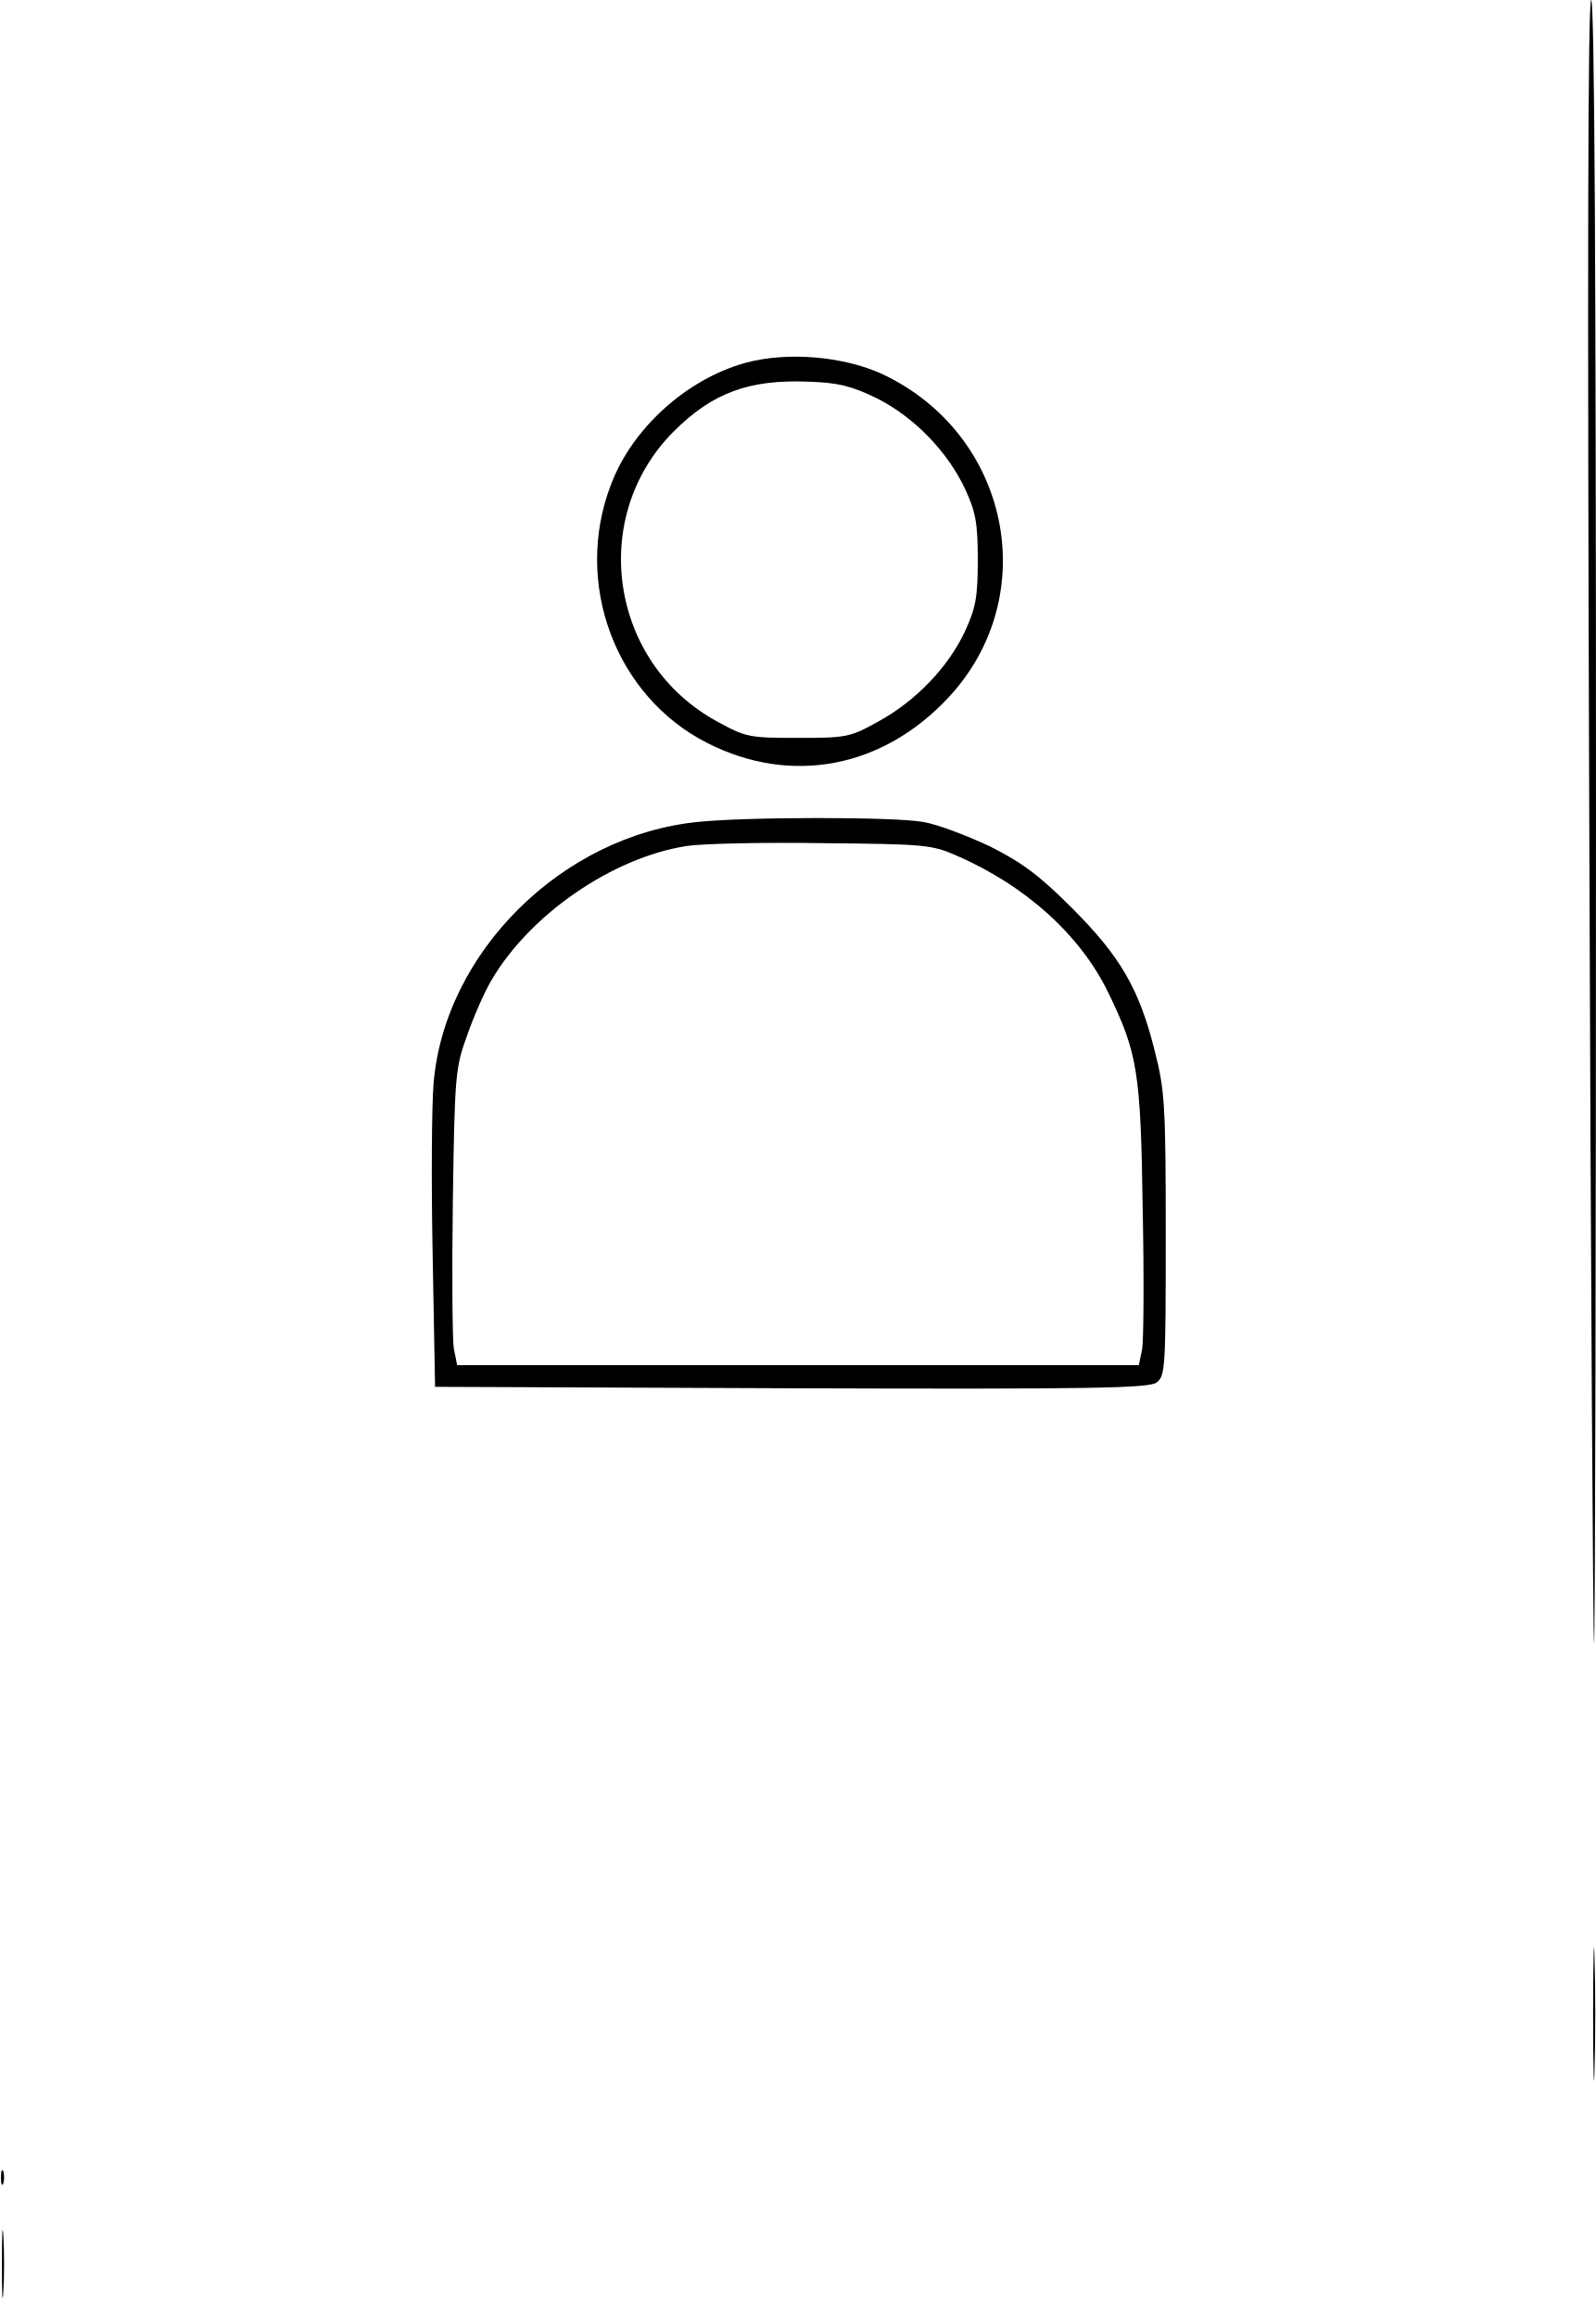
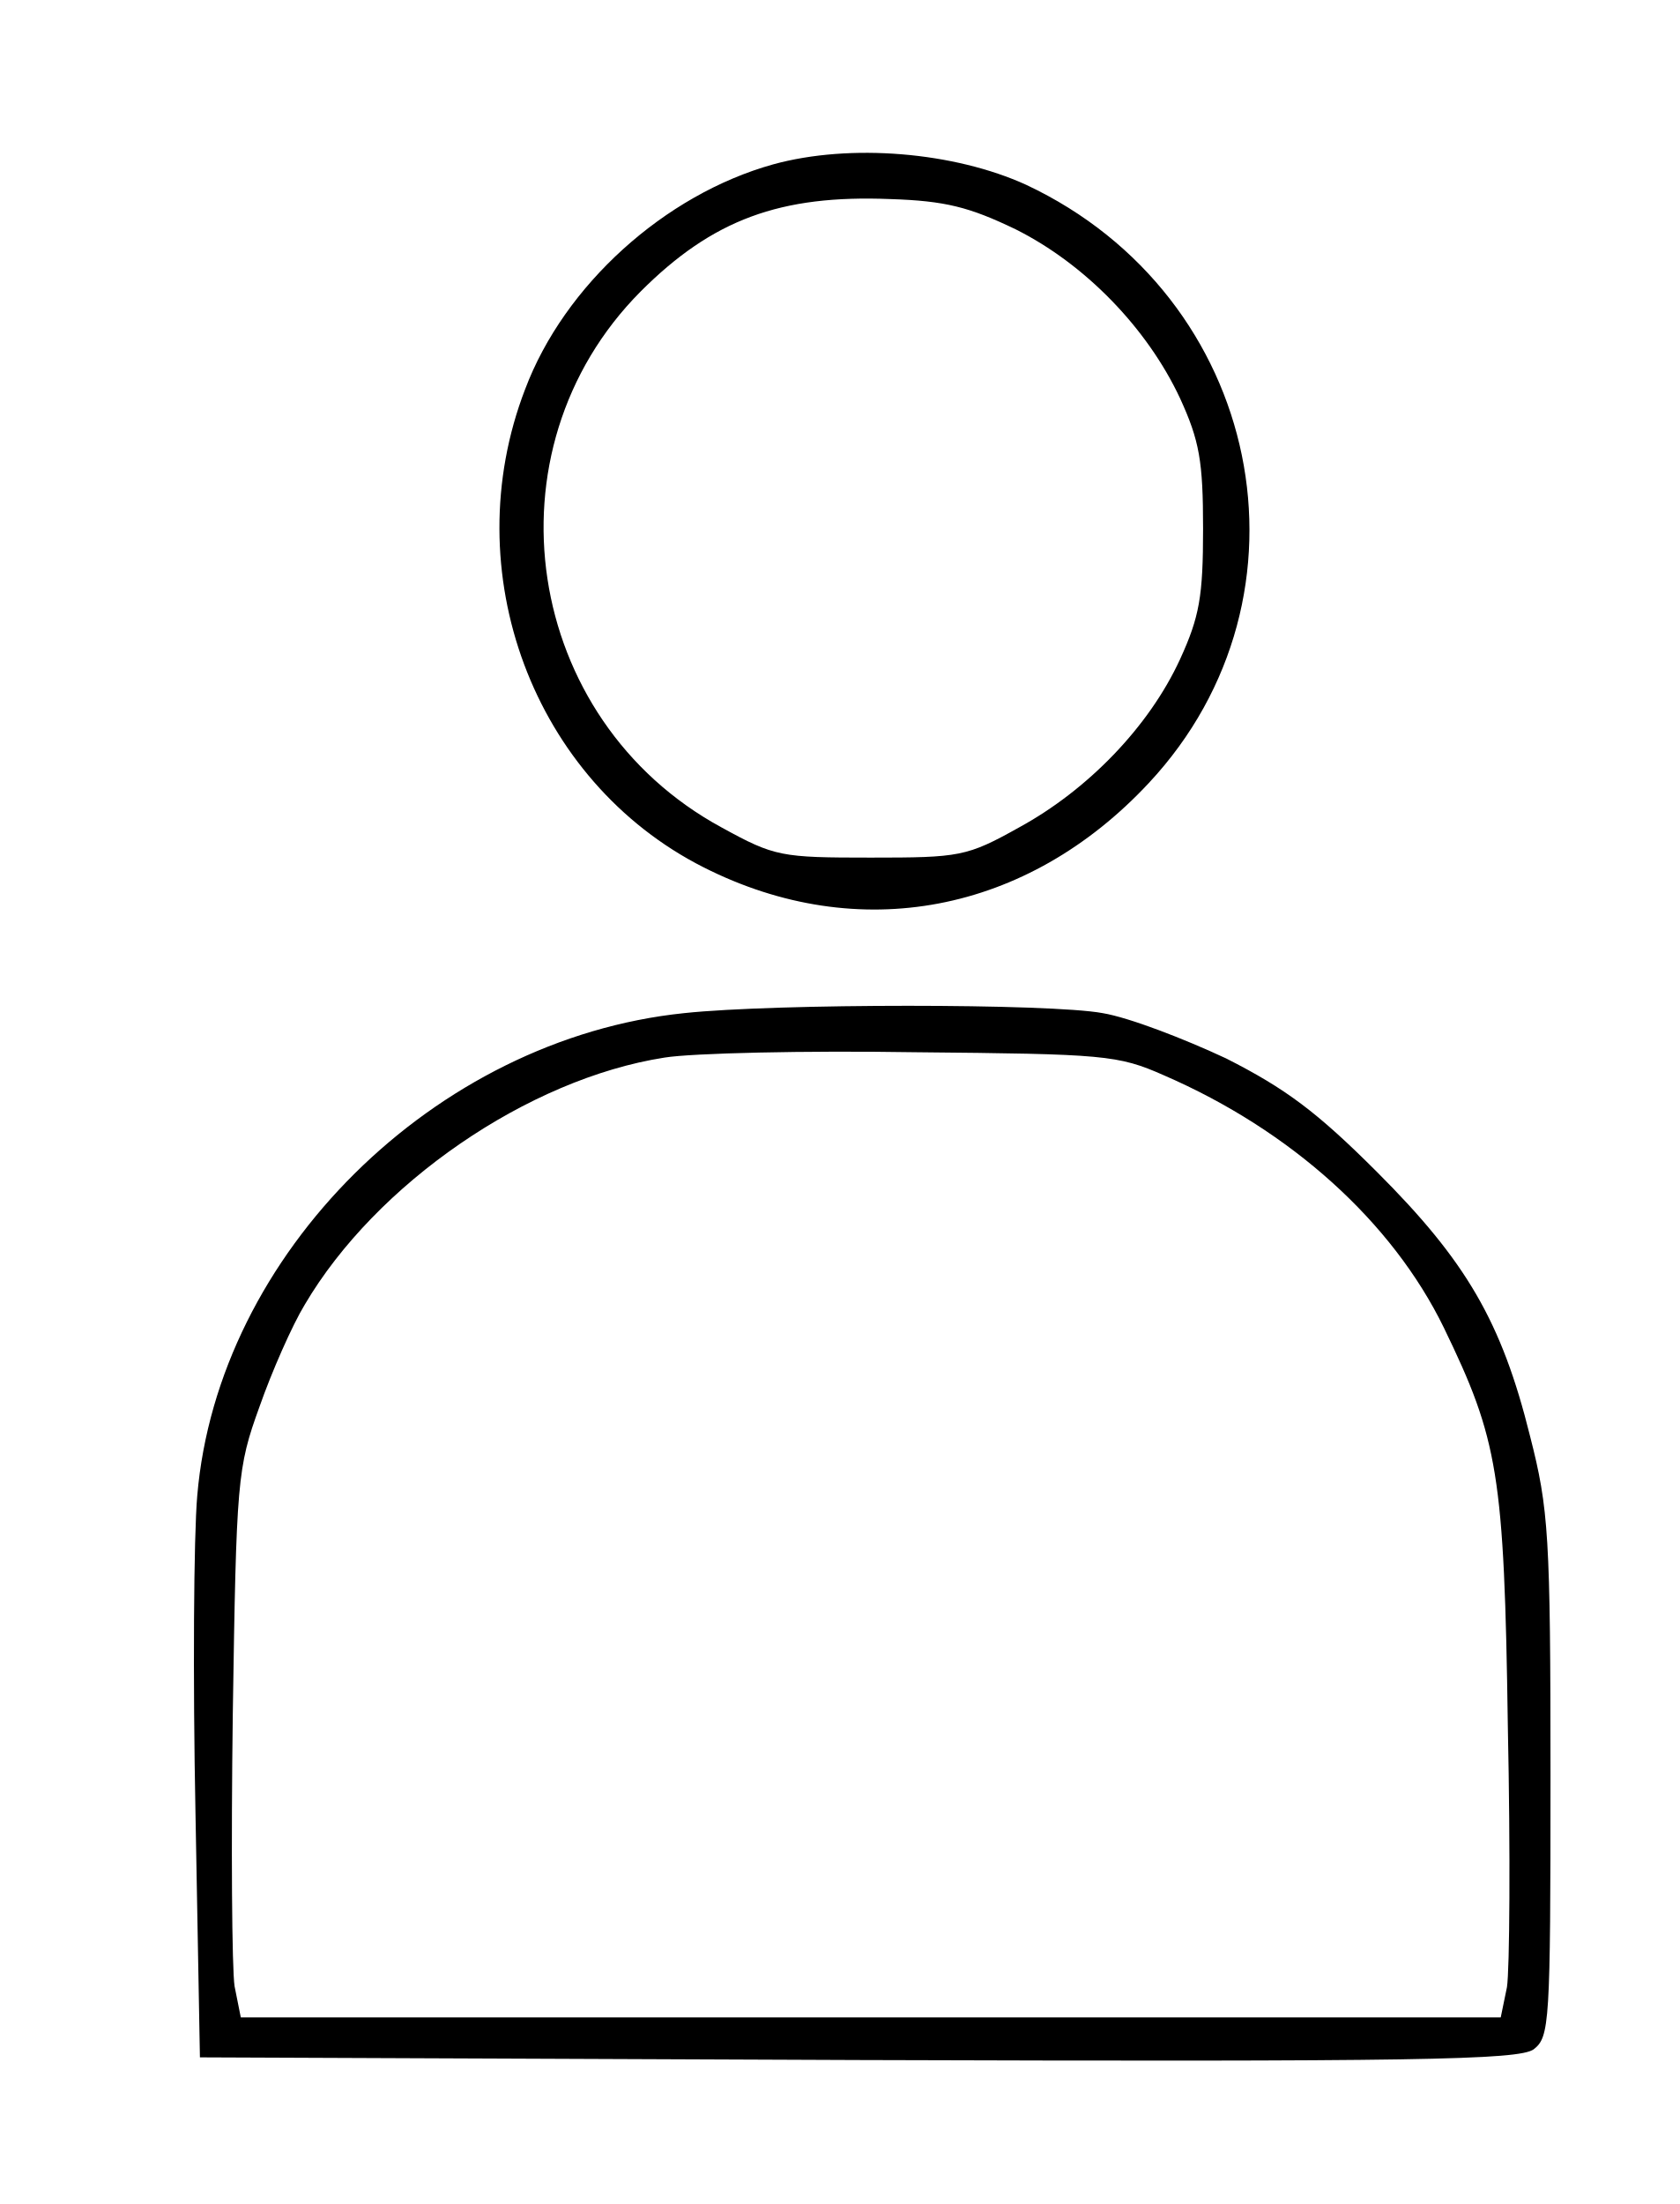
- <svg xmlns="http://www.w3.org/2000/svg" version="1.0" width="332pt" height="482pt" viewBox="0 0 332 482" preserveAspectRatio="xMidYMid meet">
-   <g transform="translate(0,482) scale(0.1,-0.1)" fill="#000000" stroke="none">
-     <path d="M3306 3113 c3 -940 8 -1710 10 -1712 2 -2 4 766 4 1707 0 1137 -3 1712 -10 1712 -7 0 -8 -570 -4 -1707z" />
-     <path d="M1550 4065 c-122 -34 -235 -136 -279 -253 -79 -205 9 -441 201 -538 174 -88 364 -52 501 95 197 211 128 548 -138 673 -81 37 -198 47 -285 23z m273 -73 c78 -39 148 -111 185 -190 22 -48 26 -71 26 -147 0 -76 -4 -99 -26 -147 -35 -76 -104 -147 -181 -189 -59 -33 -67 -34 -167 -34 -101 0 -108 1 -168 34 -223 121 -269 424 -91 603 81 81 157 109 281 104 62 -2 89 -9 141 -34z" />
-     <path d="M1450 3110 c-281 -29 -525 -271 -548 -543 -4 -45 -5 -206 -2 -357 l5 -275 741 -3 c628 -2 743 0 760 12 18 14 19 28 19 308 0 270 -2 300 -23 382 -32 129 -72 197 -172 297 -68 68 -103 94 -170 128 -47 22 -109 46 -139 51 -59 11 -368 11 -471 0z m540 -70 c143 -62 257 -165 315 -284 61 -126 68 -164 72 -449 3 -142 2 -274 -1 -293 l-7 -34 -709 0 -709 0 -7 35 c-3 19 -4 157 -2 307 4 263 5 276 30 345 14 40 37 92 51 115 80 136 251 254 405 278 31 5 158 8 282 6 213 -2 228 -3 280 -26z" />
-     <path d="M3314 630 c0 -124 2 -174 3 -112 2 61 2 163 0 225 -1 61 -3 11 -3 -113z" />
-     <path d="M2 290 c0 -14 2 -19 5 -12 2 6 2 18 0 25 -3 6 -5 1 -5 -13z" />
-     <path d="M4 110 c0 -63 1 -89 3 -57 2 31 2 83 0 115 -2 31 -3 5 -3 -58z" />
+ <svg xmlns="http://www.w3.org/2000/svg" version="1.0" id="레이어_1" x="0px" y="0px" viewBox="0 0 189 248" style="enable-background:new 0 0 189 248;" xml:space="preserve">
+   <g transform="translate(0,482) scale(0.1,-0.1)">
+     <path d="M870,4635c-122-34-235-136-279-253c-79-205,9-441,201-538c174-88,364-52,501,95c197,211,128,548-138,673   C1074,4649,957,4659,870,4635z M1143,4562c78-39,148-111,185-190c22-48,26-71,26-147s-4-99-26-147c-35-76-104-147-181-189   c-59-33-67-34-167-34c-101,0-108,1-168,34c-223,121-269,424-91,603c81,81,157,109,281,104C1064,4594,1091,4587,1143,4562z" />
+     <path d="M770,3680c-281-29-525-271-548-543c-4-45-5-206-2-357l5-275l741-3c628-2,743,0,760,12c18,14,19,28,19,308   c0,270-2,300-23,382c-32,129-72,197-172,297c-68,68-103,94-170,128c-47,22-109,46-139,51C1182,3691,873,3691,770,3680z M1310,3610   c143-62,257-165,315-284c61-126,68-164,72-449c3-142,2-274-1-293l-7-34H980H271l-7,35c-3,19-4,157-2,307c4,263,5,276,30,345   c14,40,37,92,51,115c80,136,251,254,405,278c31,5,158,8,282,6C1243,3634,1258,3633,1310,3610z" />
+     <path d="M-678,860c0-14,2-19,5-12c2,6,2,18,0,25C-676,879-678,874-678,860z" />
+     <path d="M-676,680c0-63,1-89,3-57c2,31,2,83,0,115C-675,769-676,743-676,680z" />
  </g>
</svg>
